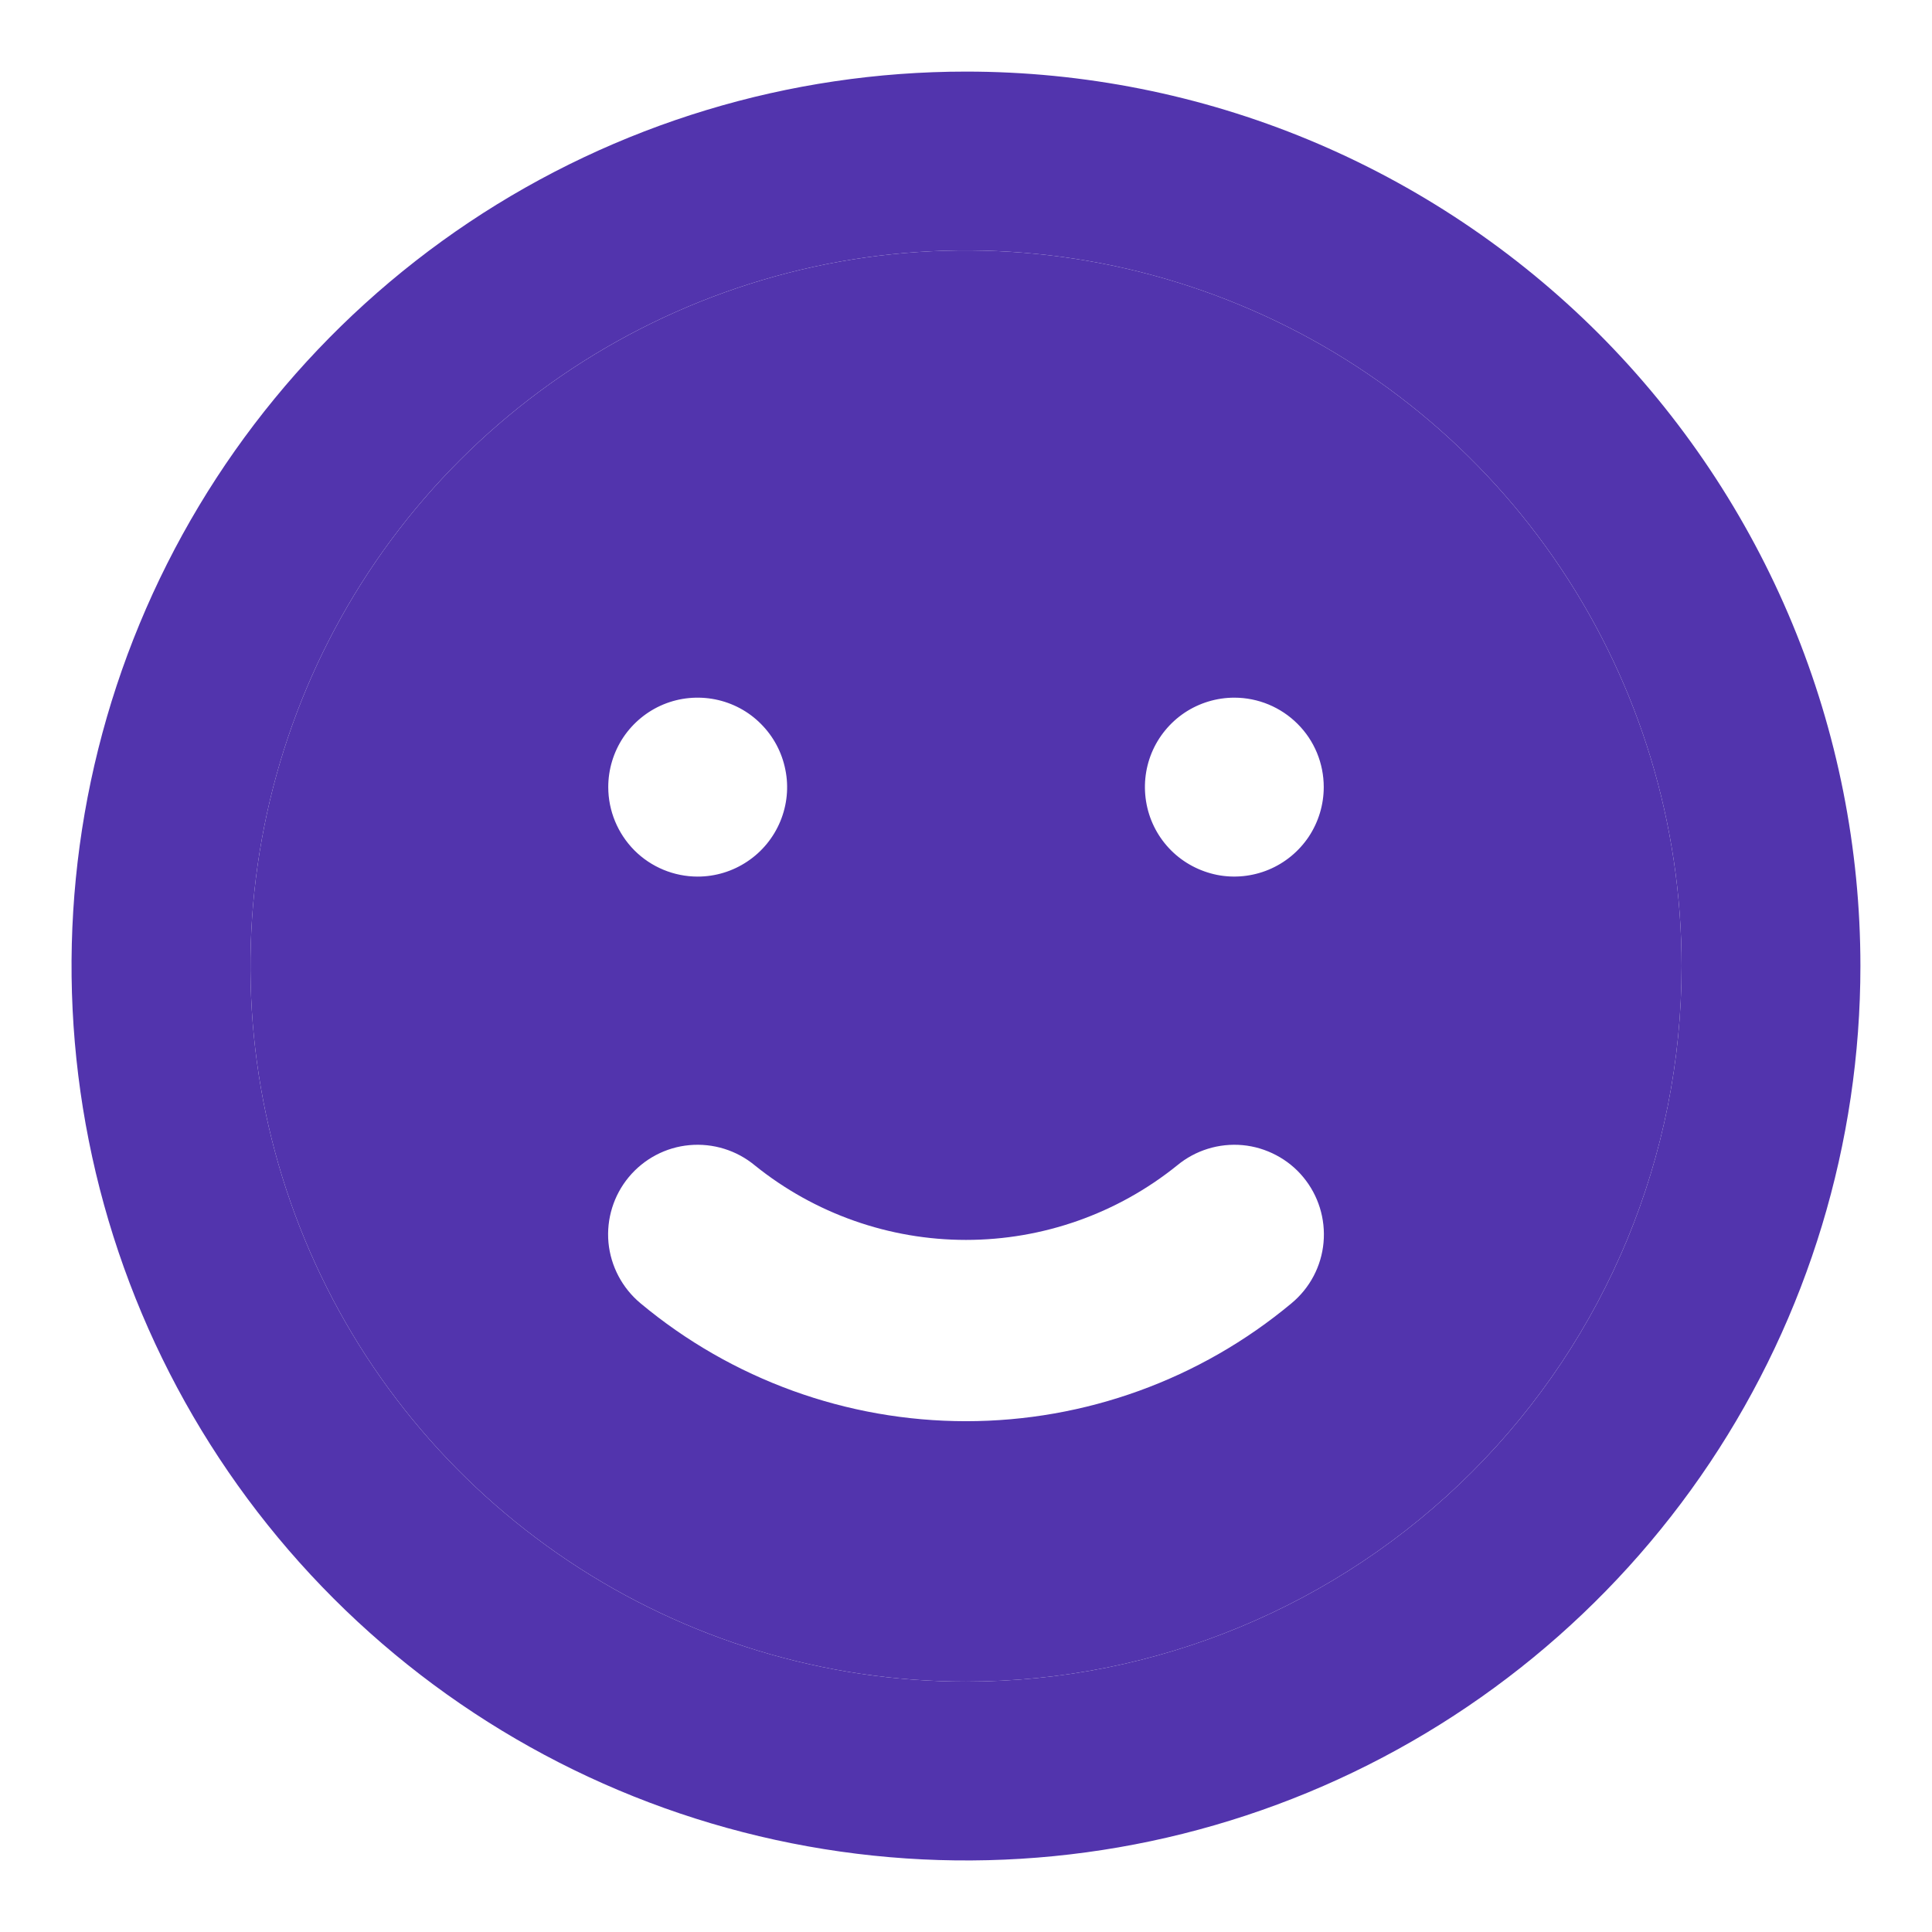
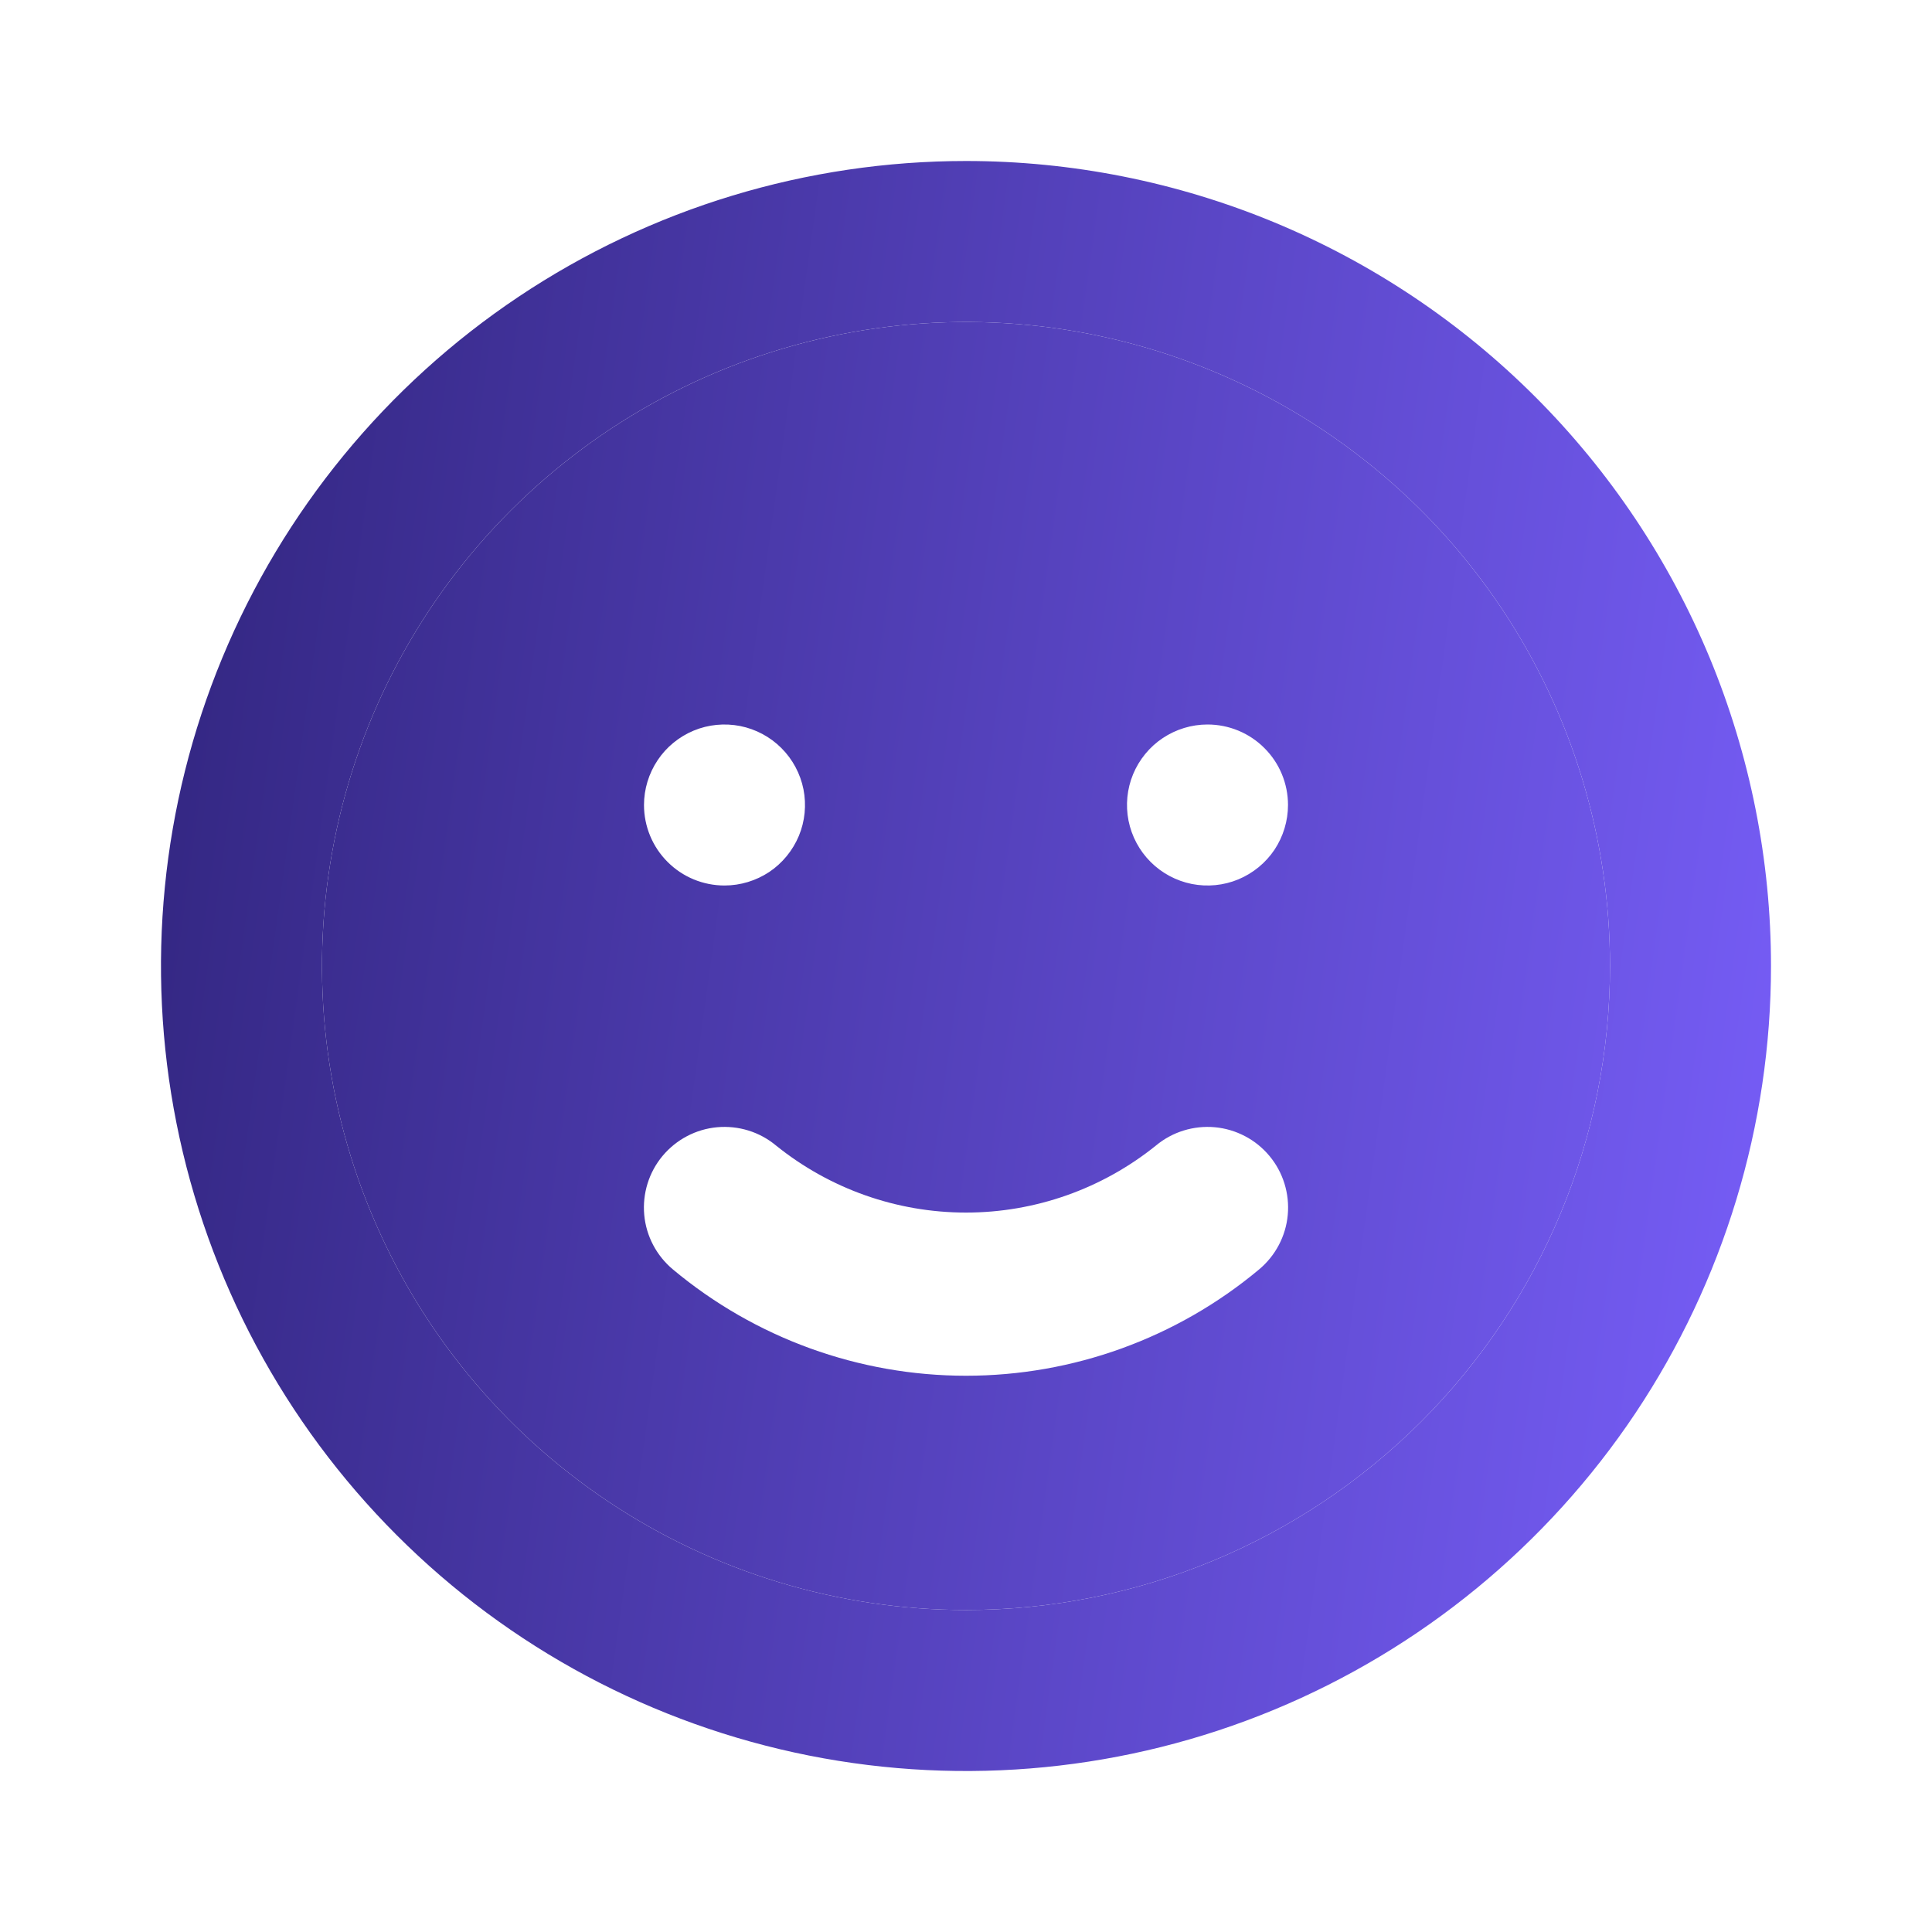
- <svg xmlns="http://www.w3.org/2000/svg" width="18" height="18" viewBox="0 0 18 18" fill="none">
-   <path fill-rule="evenodd" clip-rule="evenodd" d="M9 15.667C7.682 15.667 6.393 15.276 5.296 14.543C4.2 13.81 3.345 12.769 2.841 11.551C2.336 10.333 2.204 8.993 2.462 7.699C2.719 6.406 3.354 5.218 4.286 4.286C5.218 3.354 6.406 2.719 7.699 2.461C8.993 2.204 10.333 2.336 11.551 2.841C12.77 3.345 13.811 4.2 14.543 5.296C15.276 6.392 15.667 7.681 15.667 9C15.667 10.768 14.964 12.464 13.714 13.714C12.464 14.964 10.768 15.667 9 15.667ZM9 11.552C9.716 11.552 10.41 11.307 10.967 10.858C11.137 10.717 11.356 10.649 11.577 10.669C11.686 10.679 11.792 10.711 11.889 10.762C11.986 10.813 12.072 10.882 12.142 10.967C12.283 11.137 12.351 11.356 12.331 11.577C12.311 11.797 12.204 12 12.033 12.142C11.182 12.852 10.109 13.241 9 13.241C7.891 13.241 6.818 12.852 5.967 12.142C5.797 12 5.69 11.797 5.669 11.577C5.649 11.356 5.717 11.137 5.858 10.967C6 10.796 6.203 10.689 6.423 10.669C6.644 10.649 6.863 10.717 7.033 10.858C7.59 11.307 8.285 11.552 9 11.552ZM6.963 8.026C6.826 8.118 6.665 8.167 6.5 8.167C6.279 8.167 6.067 8.079 5.911 7.923C5.755 7.766 5.667 7.554 5.667 7.333C5.667 7.168 5.716 7.007 5.807 6.87C5.899 6.733 6.029 6.626 6.181 6.563C6.333 6.5 6.501 6.484 6.663 6.516C6.824 6.548 6.973 6.627 7.089 6.744C7.206 6.861 7.285 7.009 7.317 7.171C7.35 7.332 7.333 7.5 7.27 7.652C7.207 7.804 7.1 7.935 6.963 8.026ZM11.037 6.64C11.174 6.549 11.335 6.5 11.5 6.5C11.721 6.5 11.933 6.588 12.089 6.744C12.246 6.9 12.333 7.112 12.333 7.333C12.333 7.498 12.284 7.659 12.193 7.796C12.101 7.933 11.971 8.04 11.819 8.103C11.667 8.166 11.499 8.183 11.338 8.151C11.176 8.118 11.027 8.039 10.911 7.923C10.794 7.806 10.715 7.658 10.683 7.496C10.651 7.334 10.667 7.167 10.73 7.014C10.793 6.862 10.9 6.732 11.037 6.64Z" fill="#5234AD" />
-   <path fill-rule="evenodd" clip-rule="evenodd" d="M4.37 2.071C5.741 1.155 7.352 0.667 9 0.667C10.094 0.667 11.178 0.882 12.189 1.301C13.2 1.72 14.119 2.334 14.893 3.107C15.666 3.881 16.28 4.8 16.699 5.811C17.118 6.822 17.333 7.906 17.333 9C17.333 10.648 16.845 12.259 15.929 13.63C15.013 15 13.712 16.068 12.189 16.699C10.666 17.33 8.991 17.495 7.374 17.173C5.758 16.852 4.273 16.058 3.108 14.893C1.942 13.727 1.148 12.242 0.827 10.626C0.505 9.009 0.67 7.334 1.301 5.811C1.932 4.288 3 2.987 4.37 2.071ZM5.296 14.543C6.393 15.276 7.682 15.667 9 15.667C10.768 15.667 12.464 14.964 13.714 13.714C14.964 12.464 15.667 10.768 15.667 9C15.667 7.681 15.276 6.392 14.543 5.296C13.811 4.2 12.77 3.345 11.551 2.841C10.333 2.336 8.993 2.204 7.699 2.461C6.406 2.719 5.218 3.354 4.286 4.286C3.354 5.218 2.719 6.406 2.462 7.699C2.204 8.993 2.336 10.333 2.841 11.551C3.345 12.769 4.2 13.81 5.296 14.543Z" fill="#5234AD" />
+ <svg xmlns="http://www.w3.org/2000/svg" width="24" height="24" viewBox="0 0 24 24" fill="none">
+   <path fill-rule="evenodd" clip-rule="evenodd" d="M12 20C10.418 20 8.871 19.531 7.555 18.652C6.24 17.773 5.214 16.523 4.609 15.062C4.003 13.6 3.845 11.991 4.154 10.439C4.462 8.887 5.224 7.462 6.343 6.343C7.462 5.224 8.887 4.462 10.439 4.154C11.991 3.845 13.6 4.003 15.062 4.609C16.523 5.214 17.773 6.24 18.652 7.555C19.531 8.871 20 10.418 20 12C20 14.122 19.157 16.157 17.657 17.657C16.157 19.157 14.122 20 12 20ZM12 15.063C12.859 15.063 13.691 14.769 14.36 14.23C14.564 14.06 14.828 13.979 15.092 14.003C15.223 14.015 15.35 14.053 15.466 14.114C15.583 14.175 15.686 14.259 15.77 14.36C15.94 14.564 16.021 14.828 15.997 15.092C15.973 15.356 15.844 15.6 15.64 15.77C14.619 16.623 13.33 17.09 12 17.09C10.67 17.09 9.381 16.623 8.36 15.77C8.156 15.6 8.027 15.356 8.003 15.092C7.979 14.828 8.06 14.564 8.23 14.36C8.4 14.156 8.644 14.027 8.908 14.003C9.173 13.979 9.436 14.06 9.64 14.23C10.309 14.769 11.141 15.063 12 15.063ZM9.556 10.832C9.391 10.941 9.198 11 9 11C8.735 11 8.48 10.895 8.293 10.707C8.105 10.52 8 10.265 8 10C8 9.802 8.059 9.609 8.169 9.444C8.278 9.28 8.435 9.152 8.617 9.076C8.8 9 9.001 8.981 9.195 9.019C9.389 9.058 9.567 9.153 9.707 9.293C9.847 9.433 9.942 9.611 9.981 9.805C10.019 9.999 10 10.2 9.924 10.383C9.848 10.565 9.72 10.722 9.556 10.832ZM14.444 9.169C14.609 9.059 14.802 9 15 9C15.265 9 15.52 9.105 15.707 9.293C15.895 9.48 16 9.735 16 10C16 10.198 15.941 10.391 15.832 10.556C15.722 10.72 15.565 10.848 15.383 10.924C15.2 11 14.999 11.019 14.805 10.981C14.611 10.942 14.433 10.847 14.293 10.707C14.153 10.567 14.058 10.389 14.019 10.195C13.981 10.001 14 9.8 14.076 9.617C14.152 9.435 14.28 9.278 14.444 9.169Z" fill="url(#paint0_linear)" />
+   <path fill-rule="evenodd" clip-rule="evenodd" d="M6.444 3.685C8.089 2.586 10.022 2 12 2C13.313 2 14.614 2.259 15.827 2.761C17.04 3.264 18.142 4 19.071 4.929C20 5.858 20.736 6.96 21.239 8.173C21.741 9.386 22 10.687 22 12C22 13.978 21.413 15.911 20.315 17.556C19.216 19.2 17.654 20.482 15.827 21.239C14 21.996 11.989 22.194 10.049 21.808C8.109 21.422 6.327 20.47 4.929 19.071C3.53 17.672 2.578 15.891 2.192 13.951C1.806 12.011 2.004 10 2.761 8.173C3.518 6.346 4.8 4.784 6.444 3.685ZM7.555 18.652C8.871 19.531 10.418 20 12 20C14.122 20 16.157 19.157 17.657 17.657C19.157 16.157 20 14.122 20 12C20 10.418 19.531 8.871 18.652 7.555C17.773 6.24 16.523 5.214 15.062 4.609C13.6 4.003 11.991 3.845 10.439 4.154C8.887 4.462 7.462 5.224 6.343 6.343C5.224 7.462 4.462 8.887 4.154 10.439C3.845 11.991 4.003 13.6 4.609 15.062C5.214 16.523 6.24 17.773 7.555 18.652Z" fill="url(#paint1_linear)" />
+   <defs>
+     <linearGradient id="paint0_linear" x1="2.833" y1="6" x2="24.635" y2="9.028" gradientUnits="userSpaceOnUse">
+       <stop stop-color="#352885" />
+       <stop offset="1" stop-color="#7B61FF" />
+     </linearGradient>
+     <linearGradient id="paint1_linear" x1="2.833" y1="6" x2="24.635" y2="9.028" gradientUnits="userSpaceOnUse">
+       <stop stop-color="#352885" />
+       <stop offset="1" stop-color="#7B61FF" />
+     </linearGradient>
+   </defs>
</svg>
